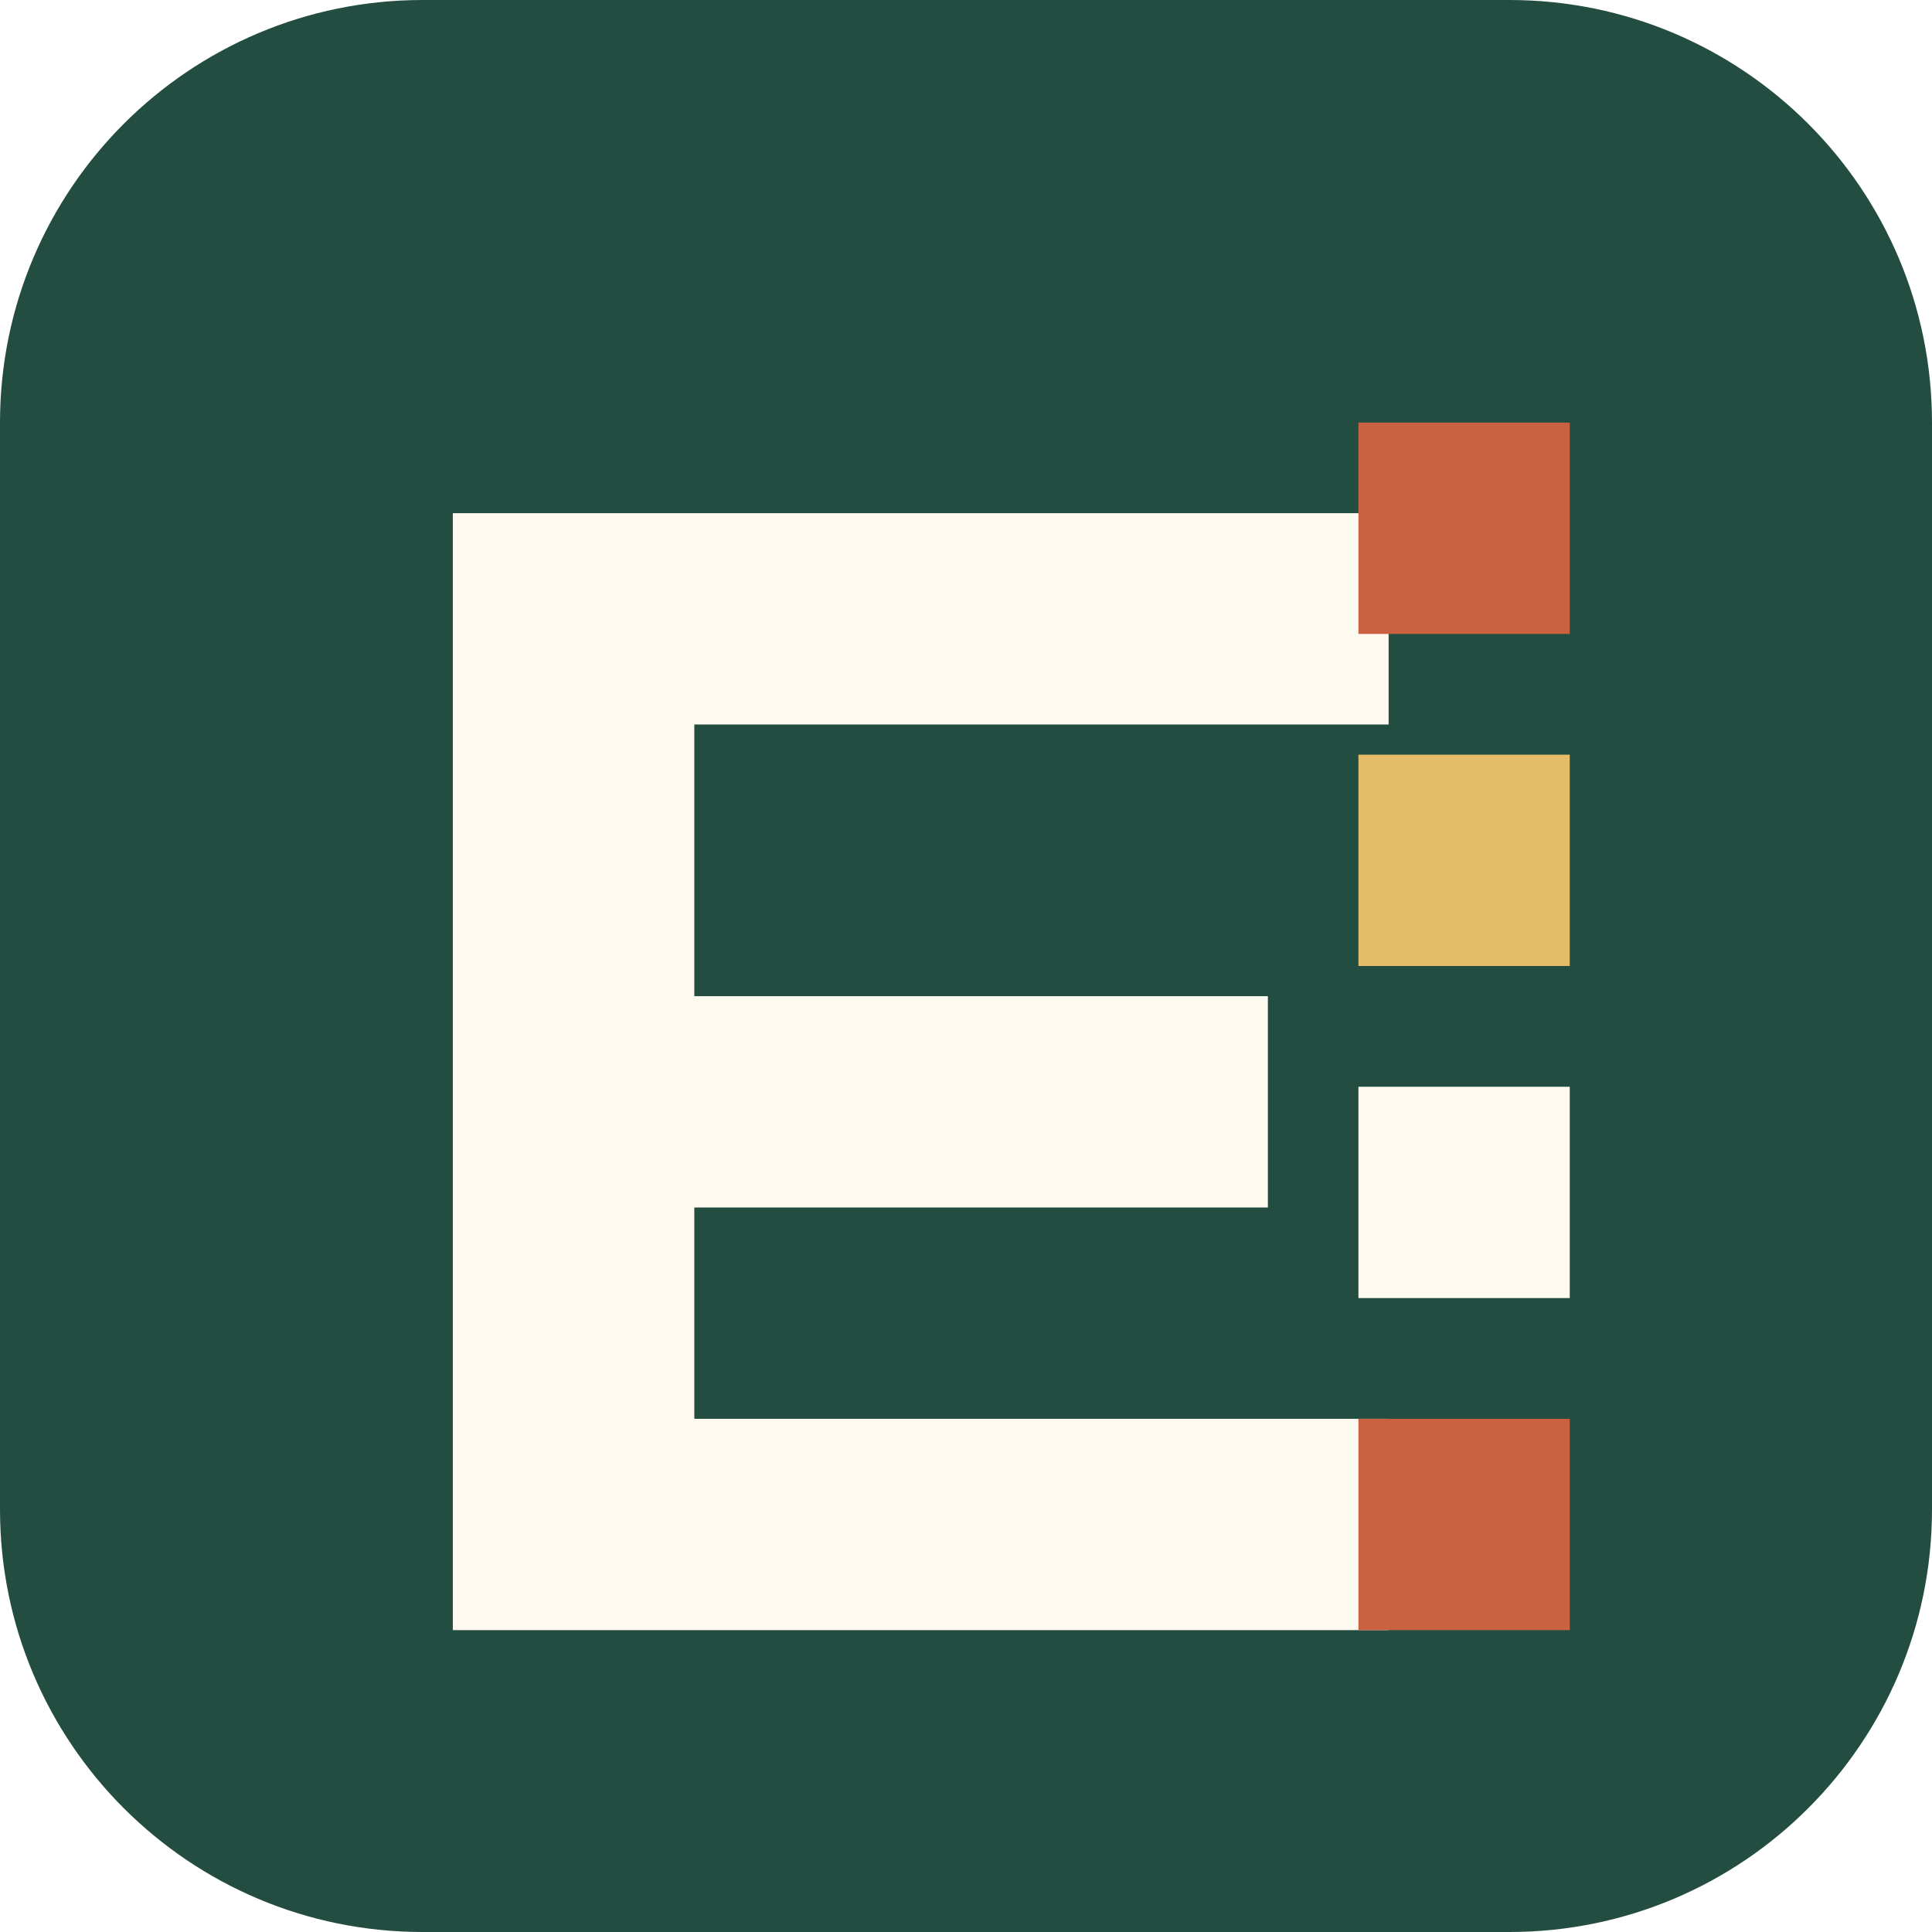
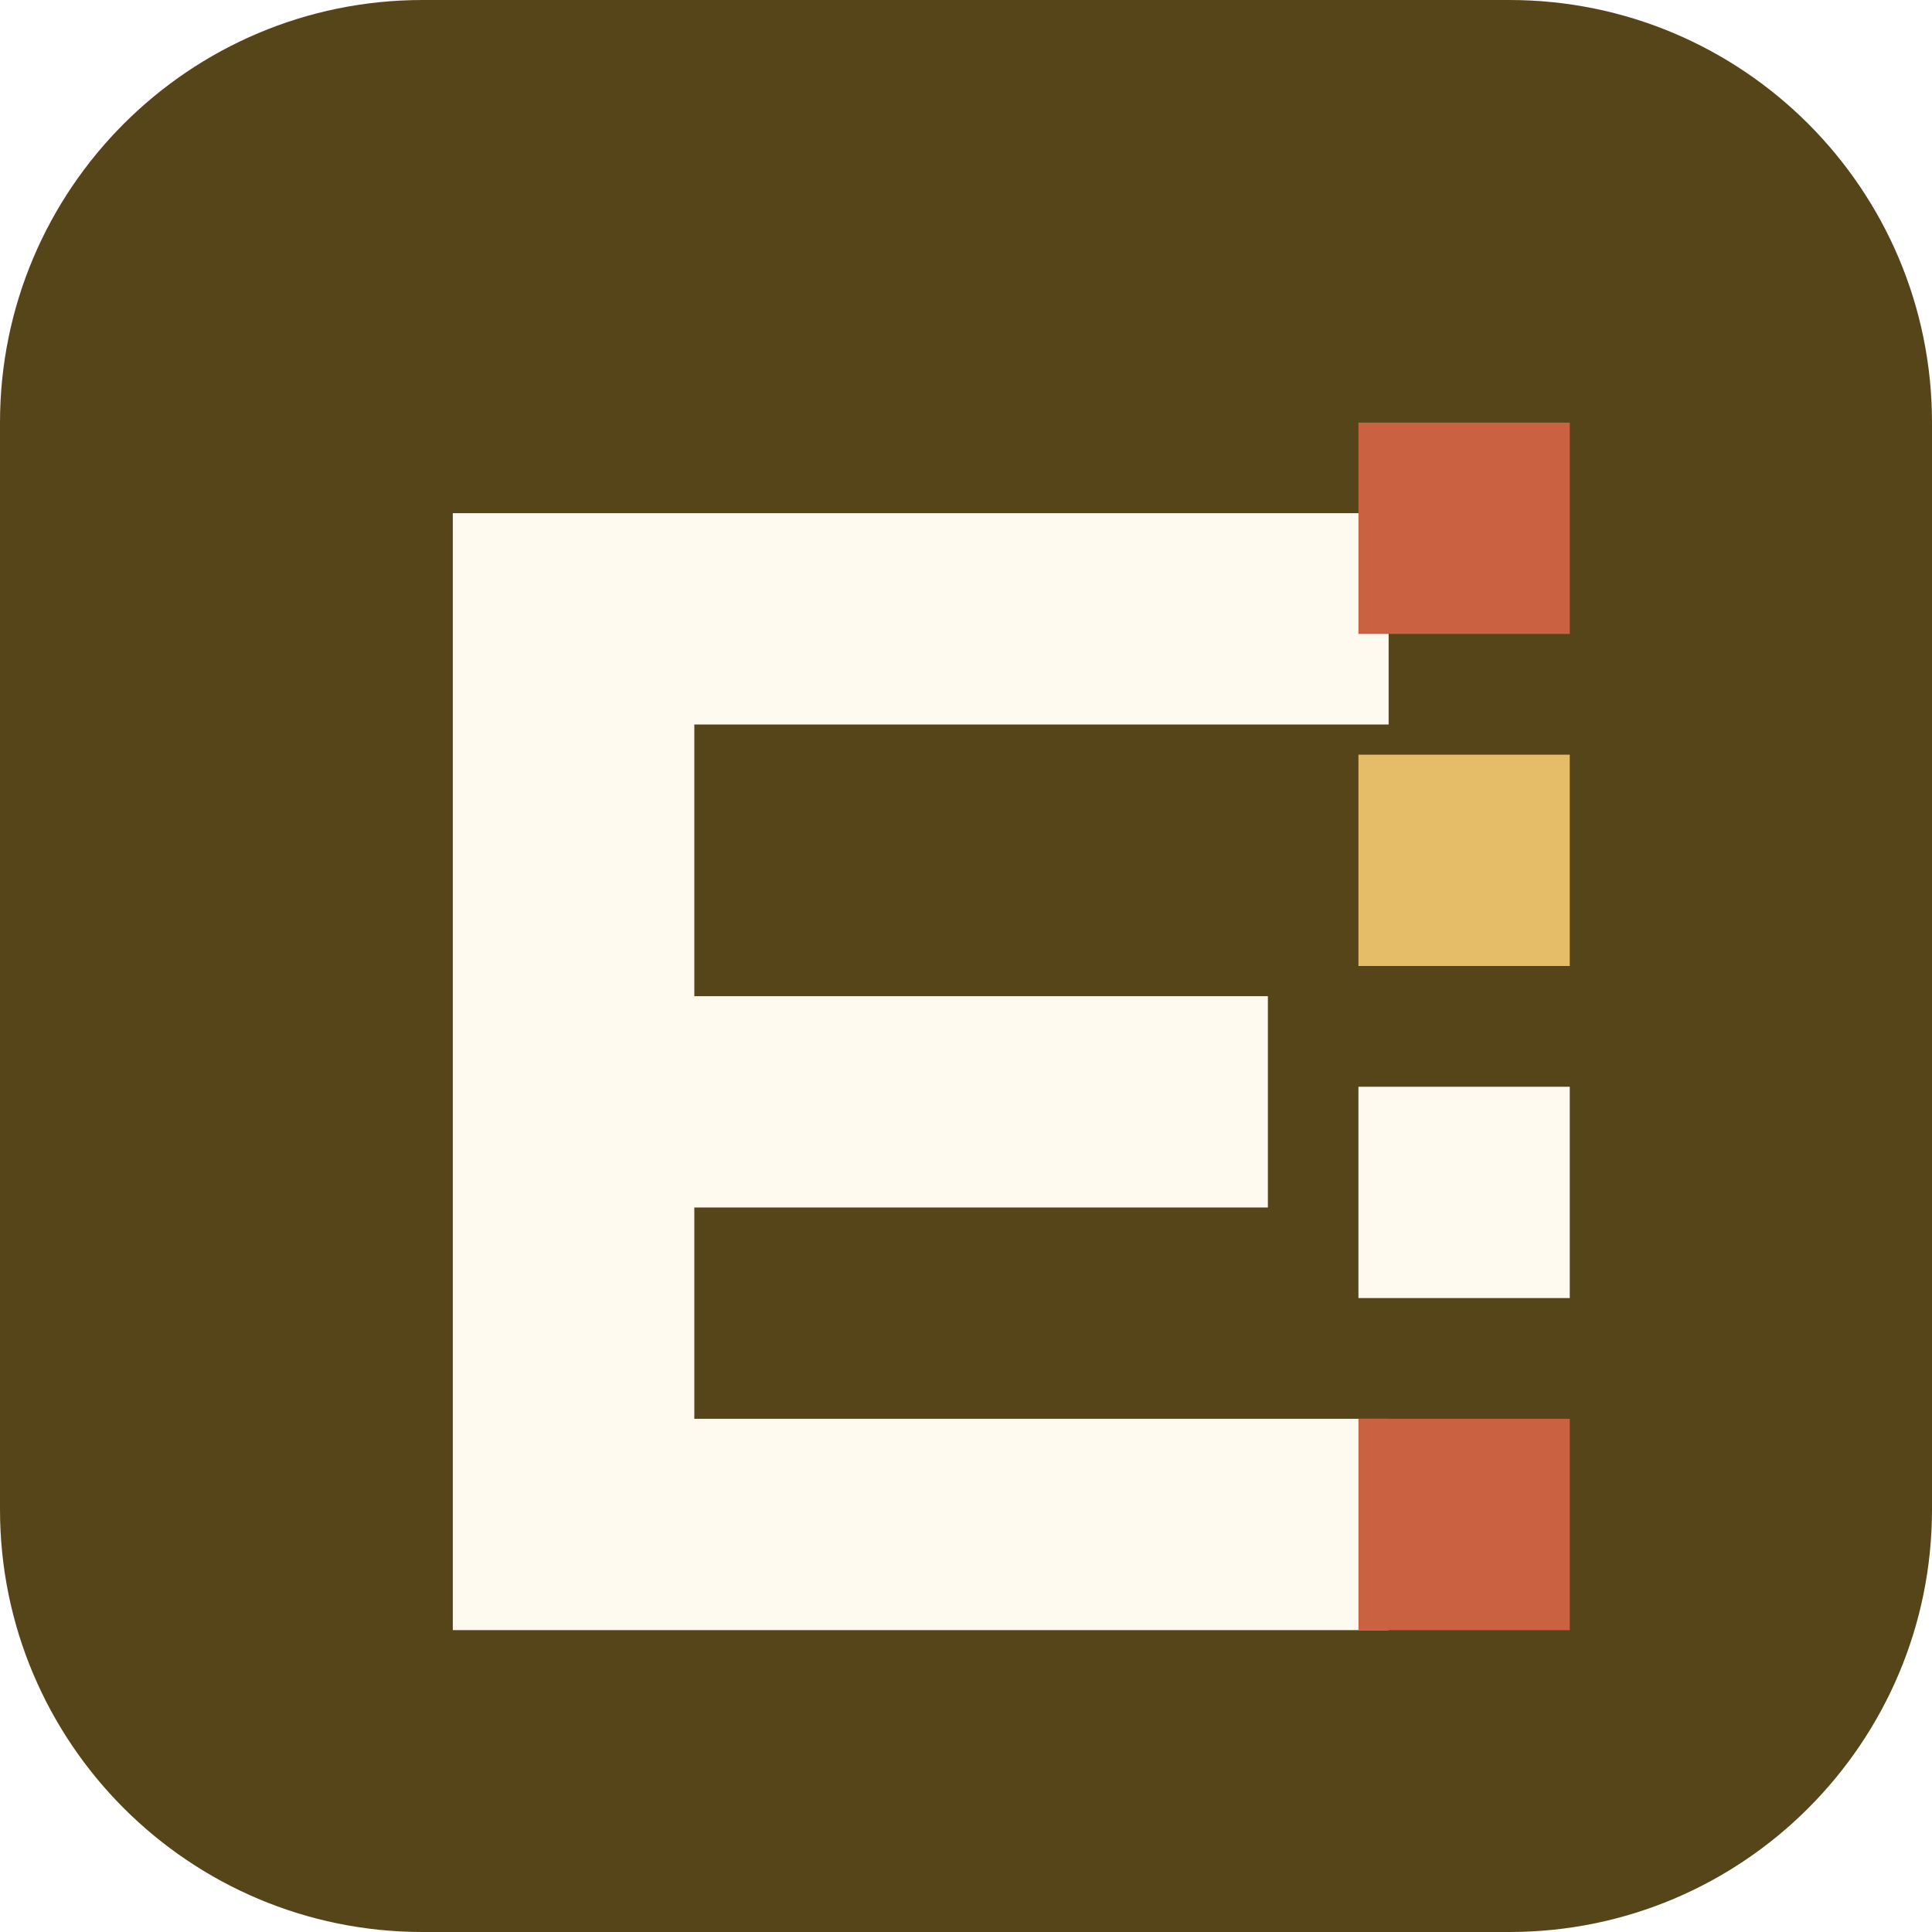
<svg xmlns="http://www.w3.org/2000/svg" viewBox="0 0 64 64">
-   <rect width="64" height="64" rx="14" fill="#244d42" />
+   <rect width="64" height="64" rx="14" fill="#57451a" />
  <path d="M15 17h31v7H23v9h19v7H23v7h23v7H15z" fill="#fffaf0" />
  <rect x="45" y="14" width="7" height="7" fill="#ca6242" />
  <rect x="45" y="25" width="7" height="7" fill="#e5bd69" />
  <rect x="45" y="36" width="7" height="7" fill="#fffaf0" />
  <rect x="45" y="47" width="7" height="7" fill="#ca6242" />
</svg>
